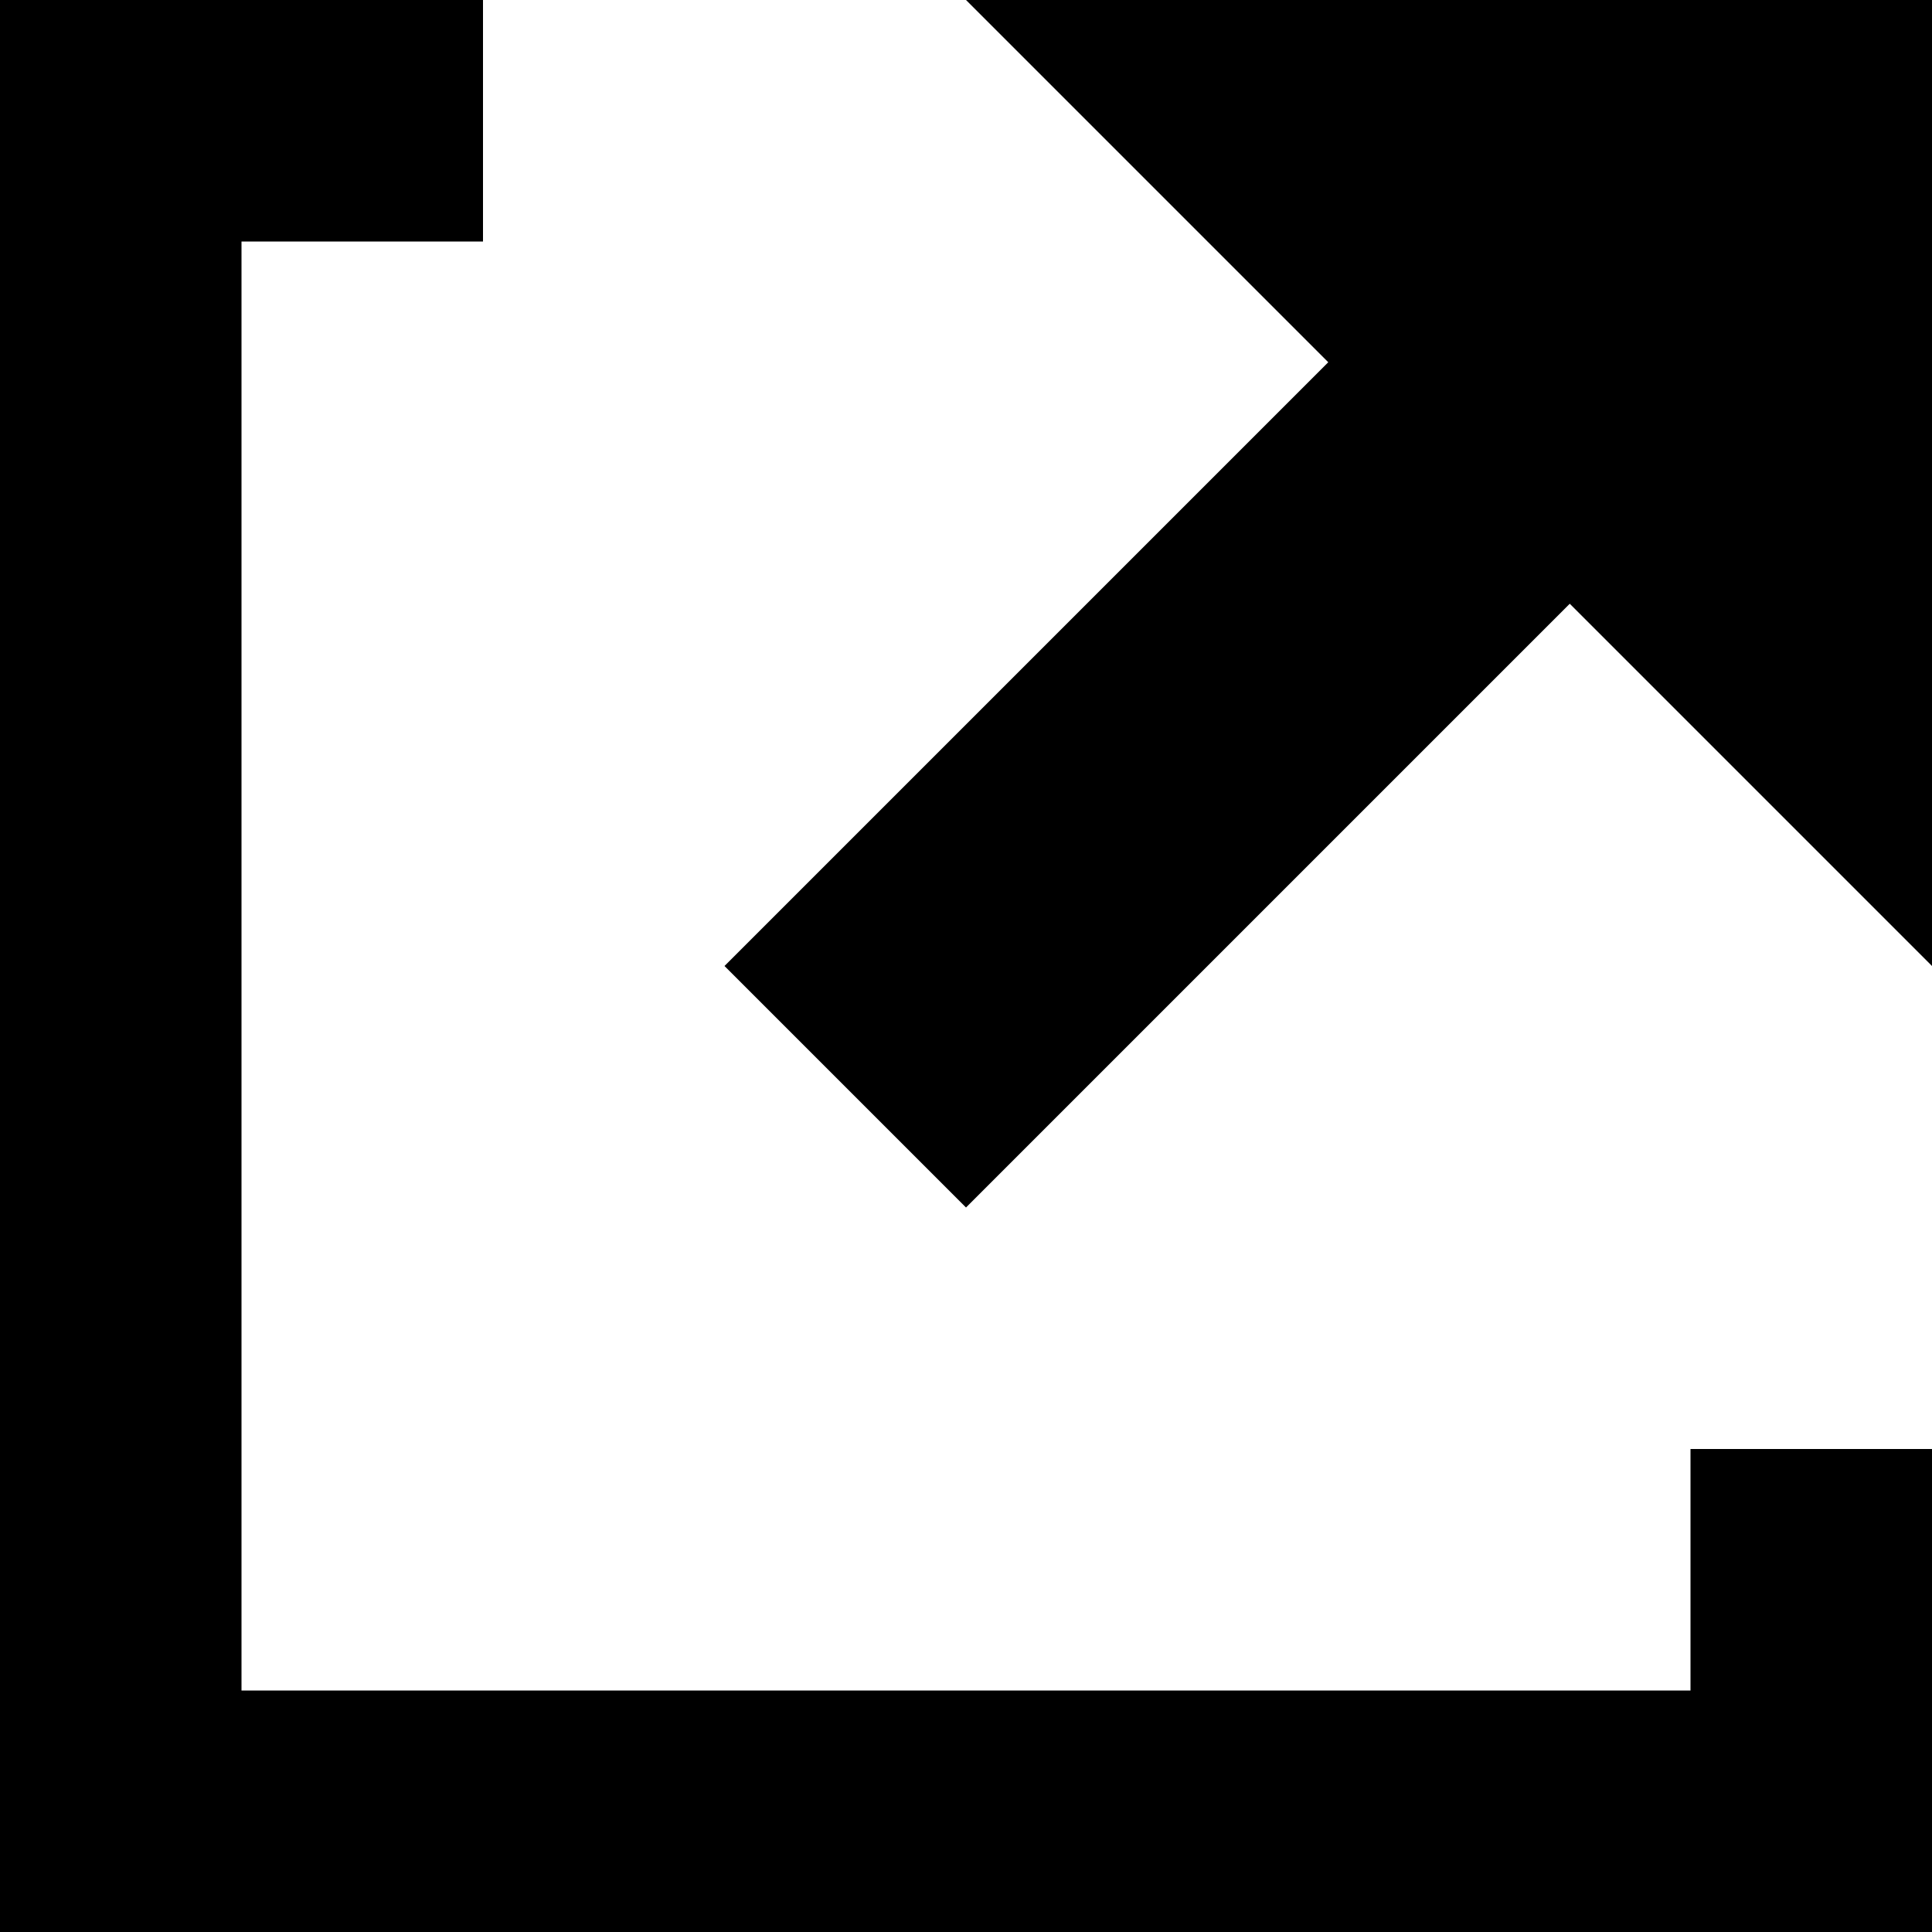
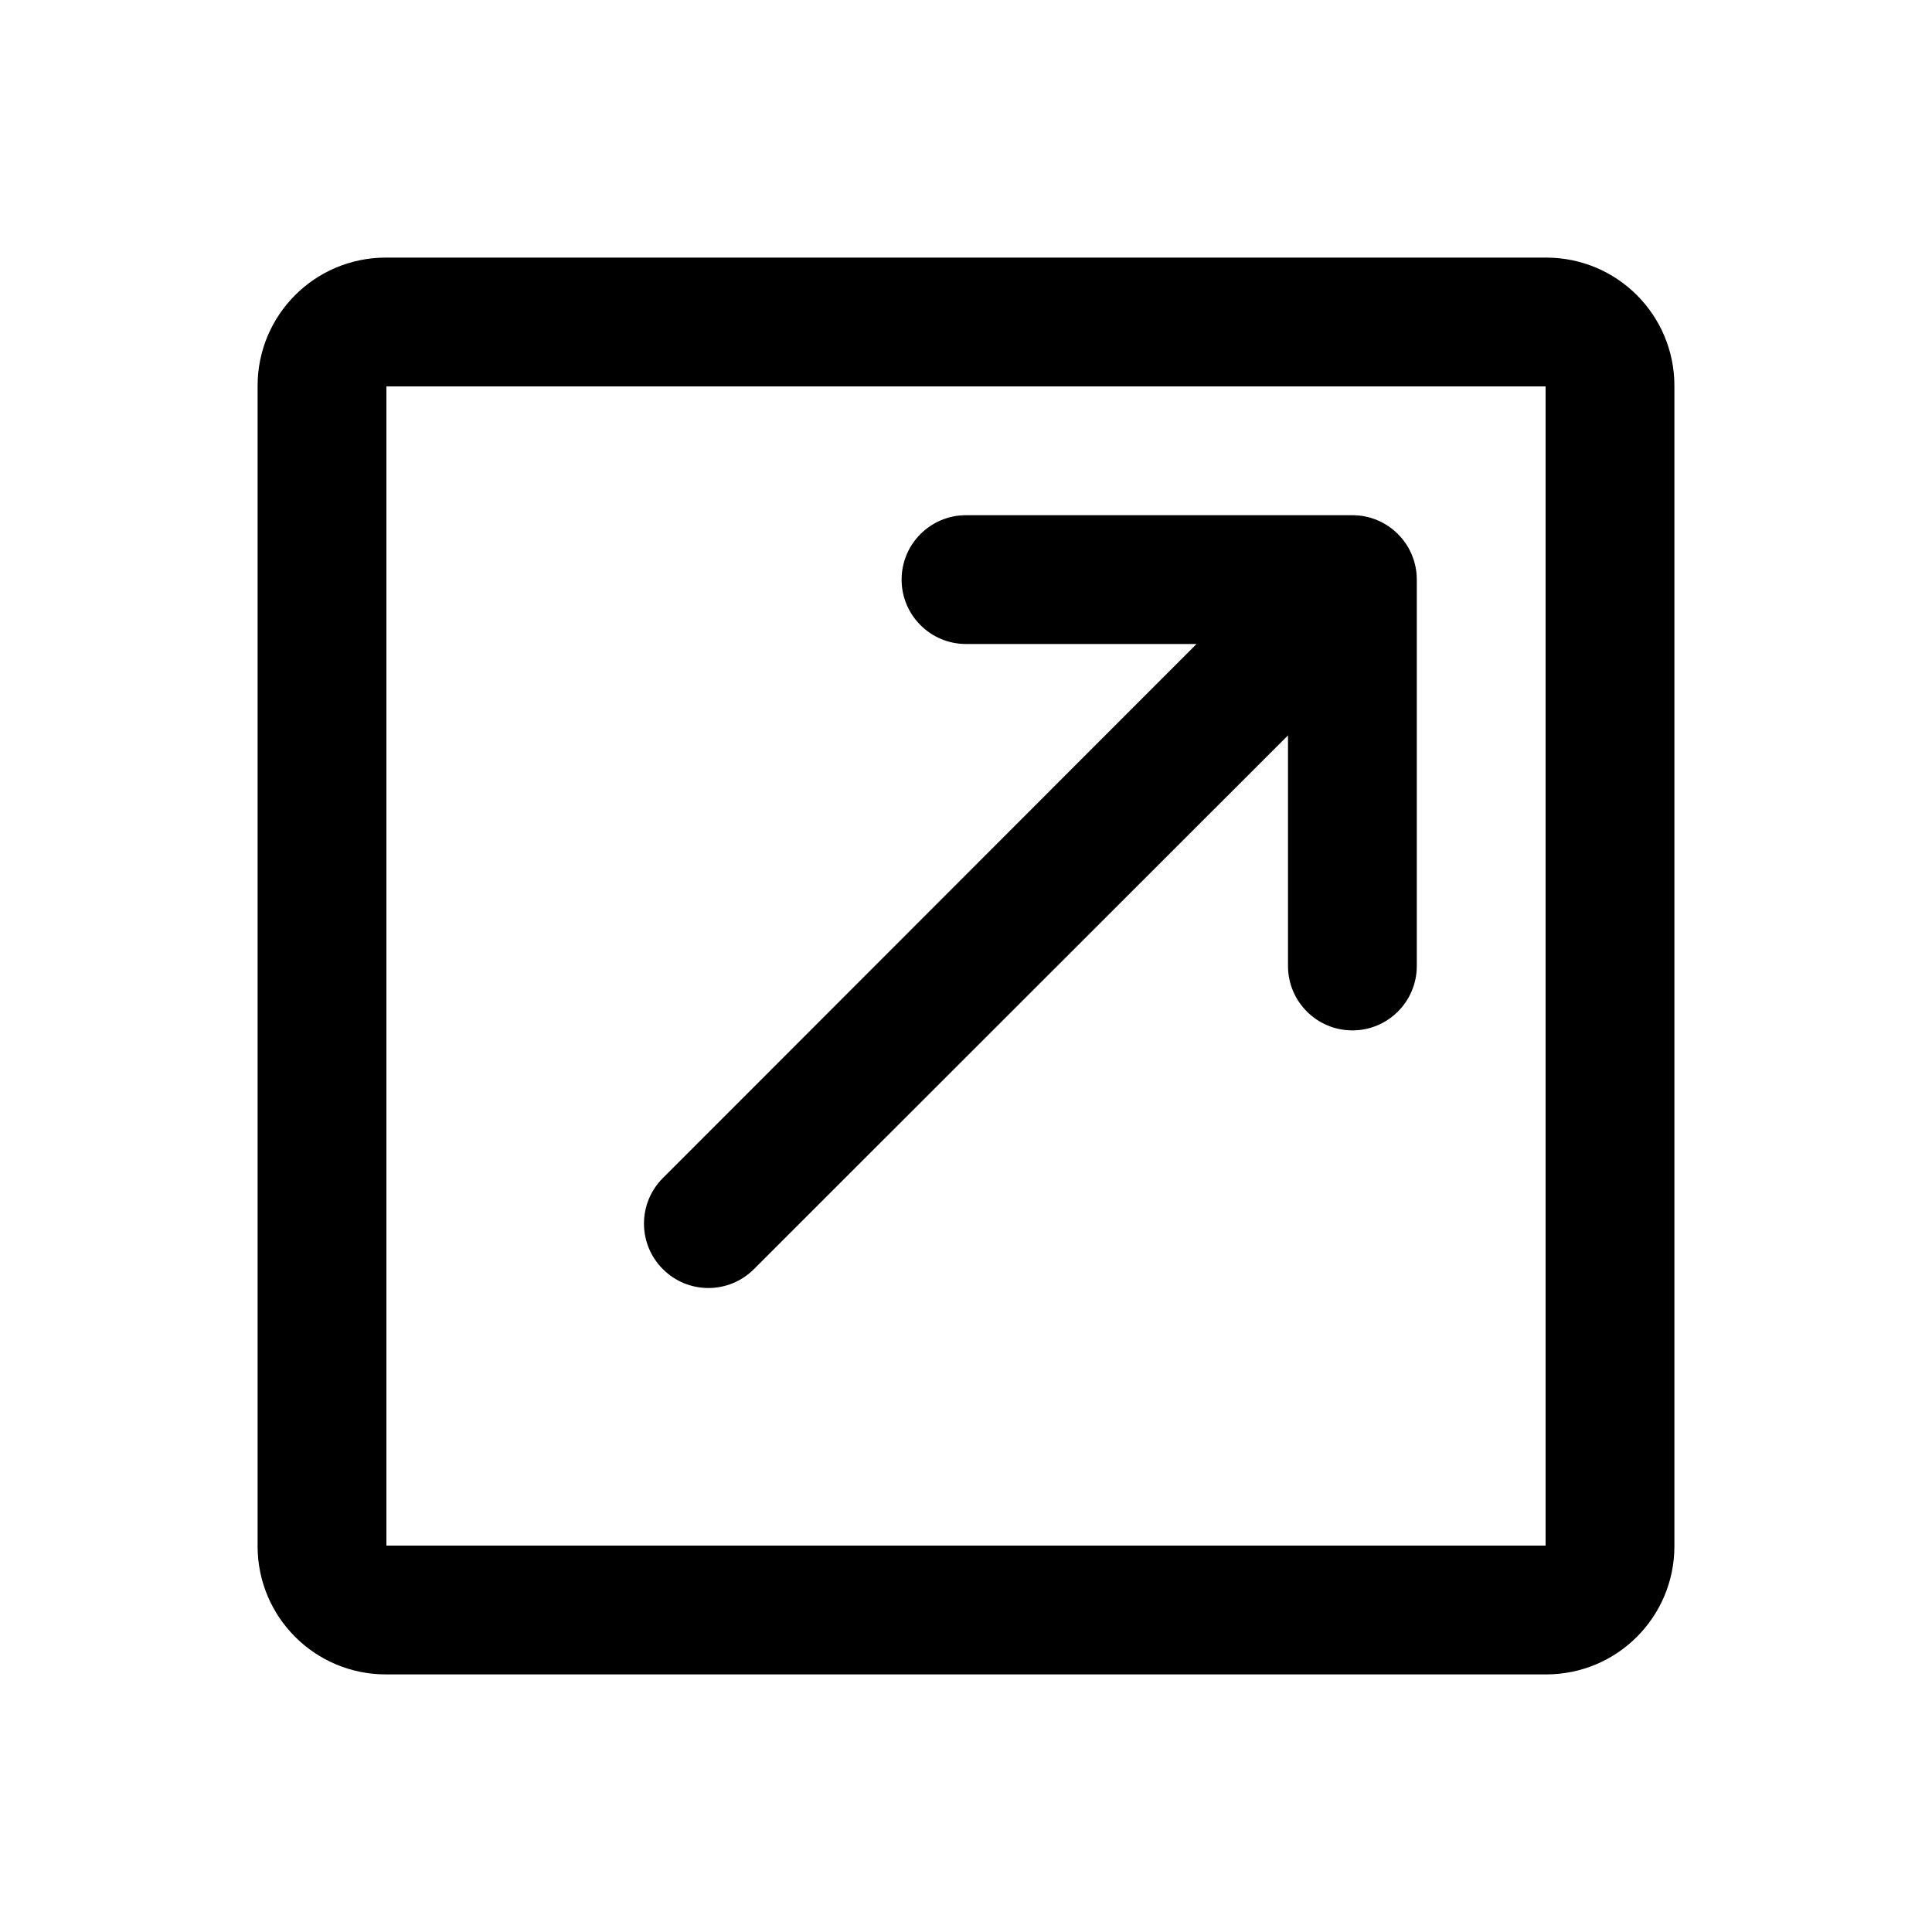
- <svg xmlns="http://www.w3.org/2000/svg" height="100px" width="100px" fill="#000000" viewBox="0 0 8 8" x="0px" y="0px">
-   <path d="M0 0v8h8v-2h-1v1h-6v-6h1v-1h-2zm4 0l1.5 1.5-2.5 2.5 1 1 2.5-2.5 1.5 1.5v-4h-4z" />
+ <svg xmlns="http://www.w3.org/2000/svg" height="100px" width="100px" fill="#000000" viewBox="0 0 30 30" version="1.1" x="0px" y="0px">
+   <g stroke="none" stroke-width="1" fill="none" fill-rule="evenodd">
+     <g transform="translate(-180, -45)" fill="#000000">
+       <path d="M206,50.991 L206,69.009 C206,70.109 205.11,71 204.009,71 L185.991,71 C184.891,71 184,70.11 184,69.009 L184,50.991 C184,49.891 184.89,49 185.991,49 L204.009,49 C205.109,49 206,49.89 206,50.991 Z M204,51 L204,69 L186,69 L186,51 L204,51 Z M201,61 C201.552,61 202,60.552 202,60 L202,54 C202,53.448 201.552,53 201,53 L195,53 C194.448,53 194,53.448 194,54 C194,54.552 194.448,55 195,55 L198.58,55 L190.293,63.293 C189.902,63.683 189.902,64.317 190.293,64.707 C190.683,65.098 191.317,65.098 191.707,64.707 L200,56.419 L200,60 C200,60.552 200.448,61 201,61 Z" />
+     </g>
+   </g>
</svg>
